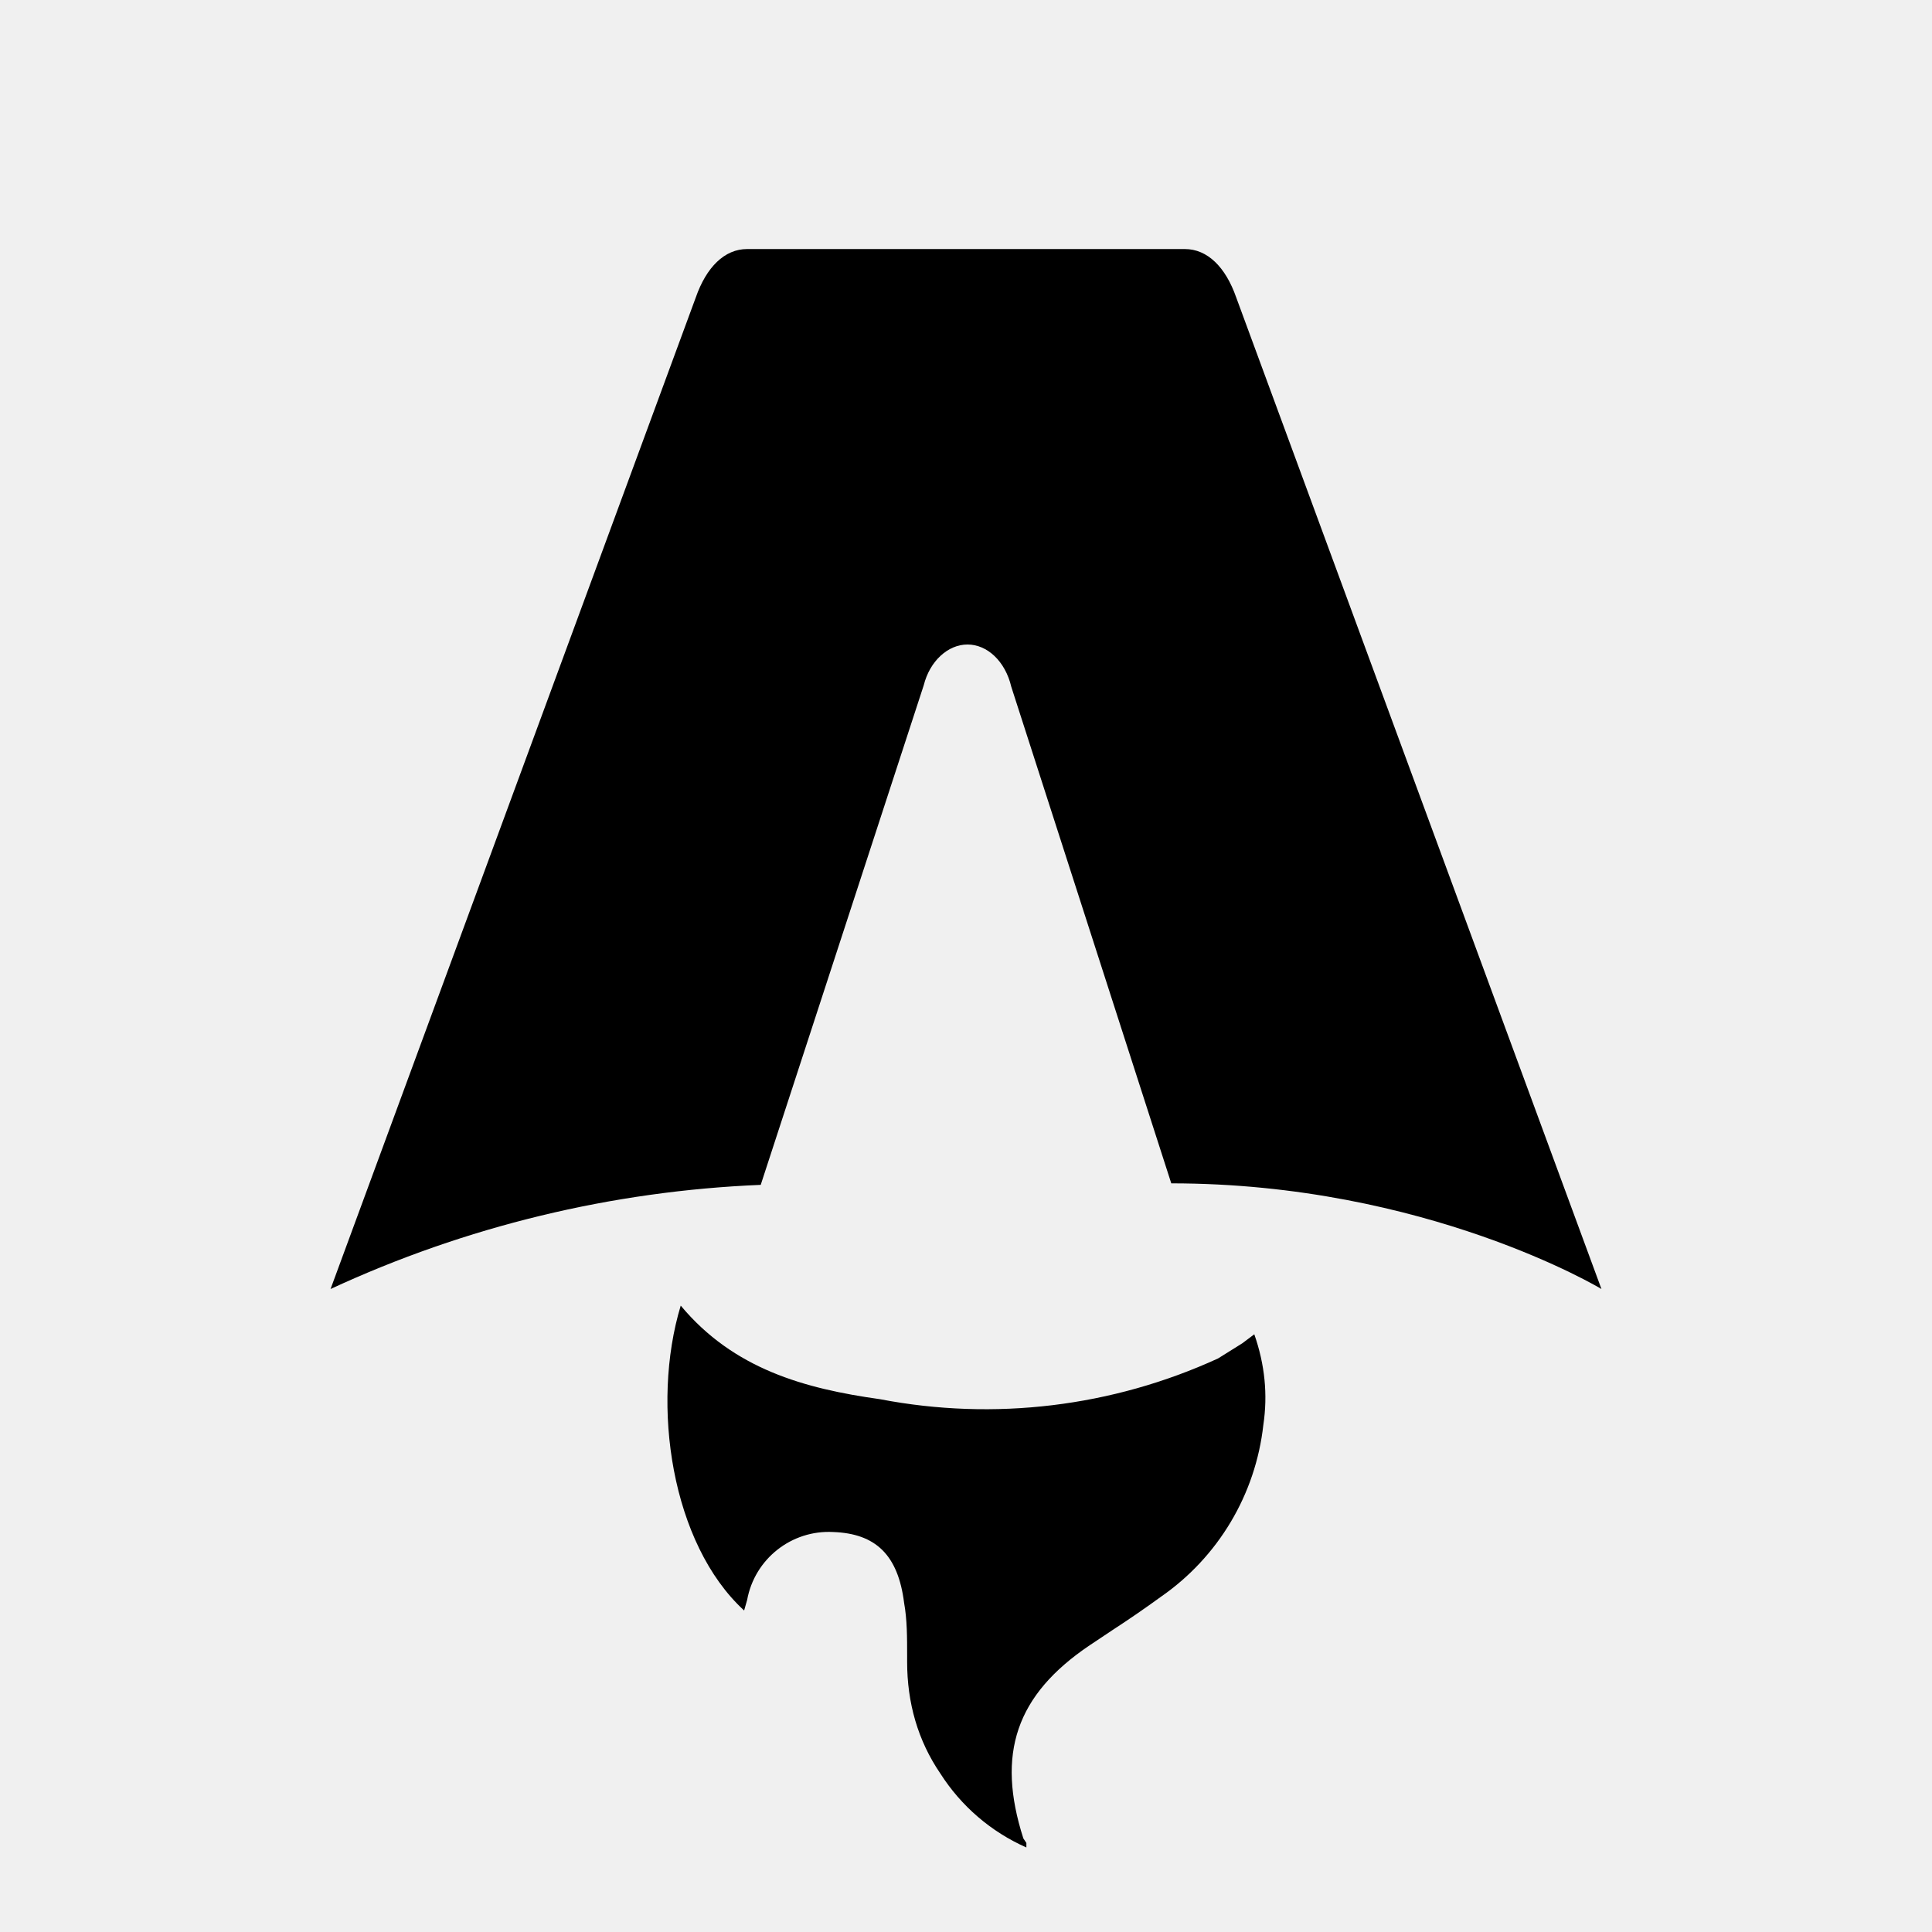
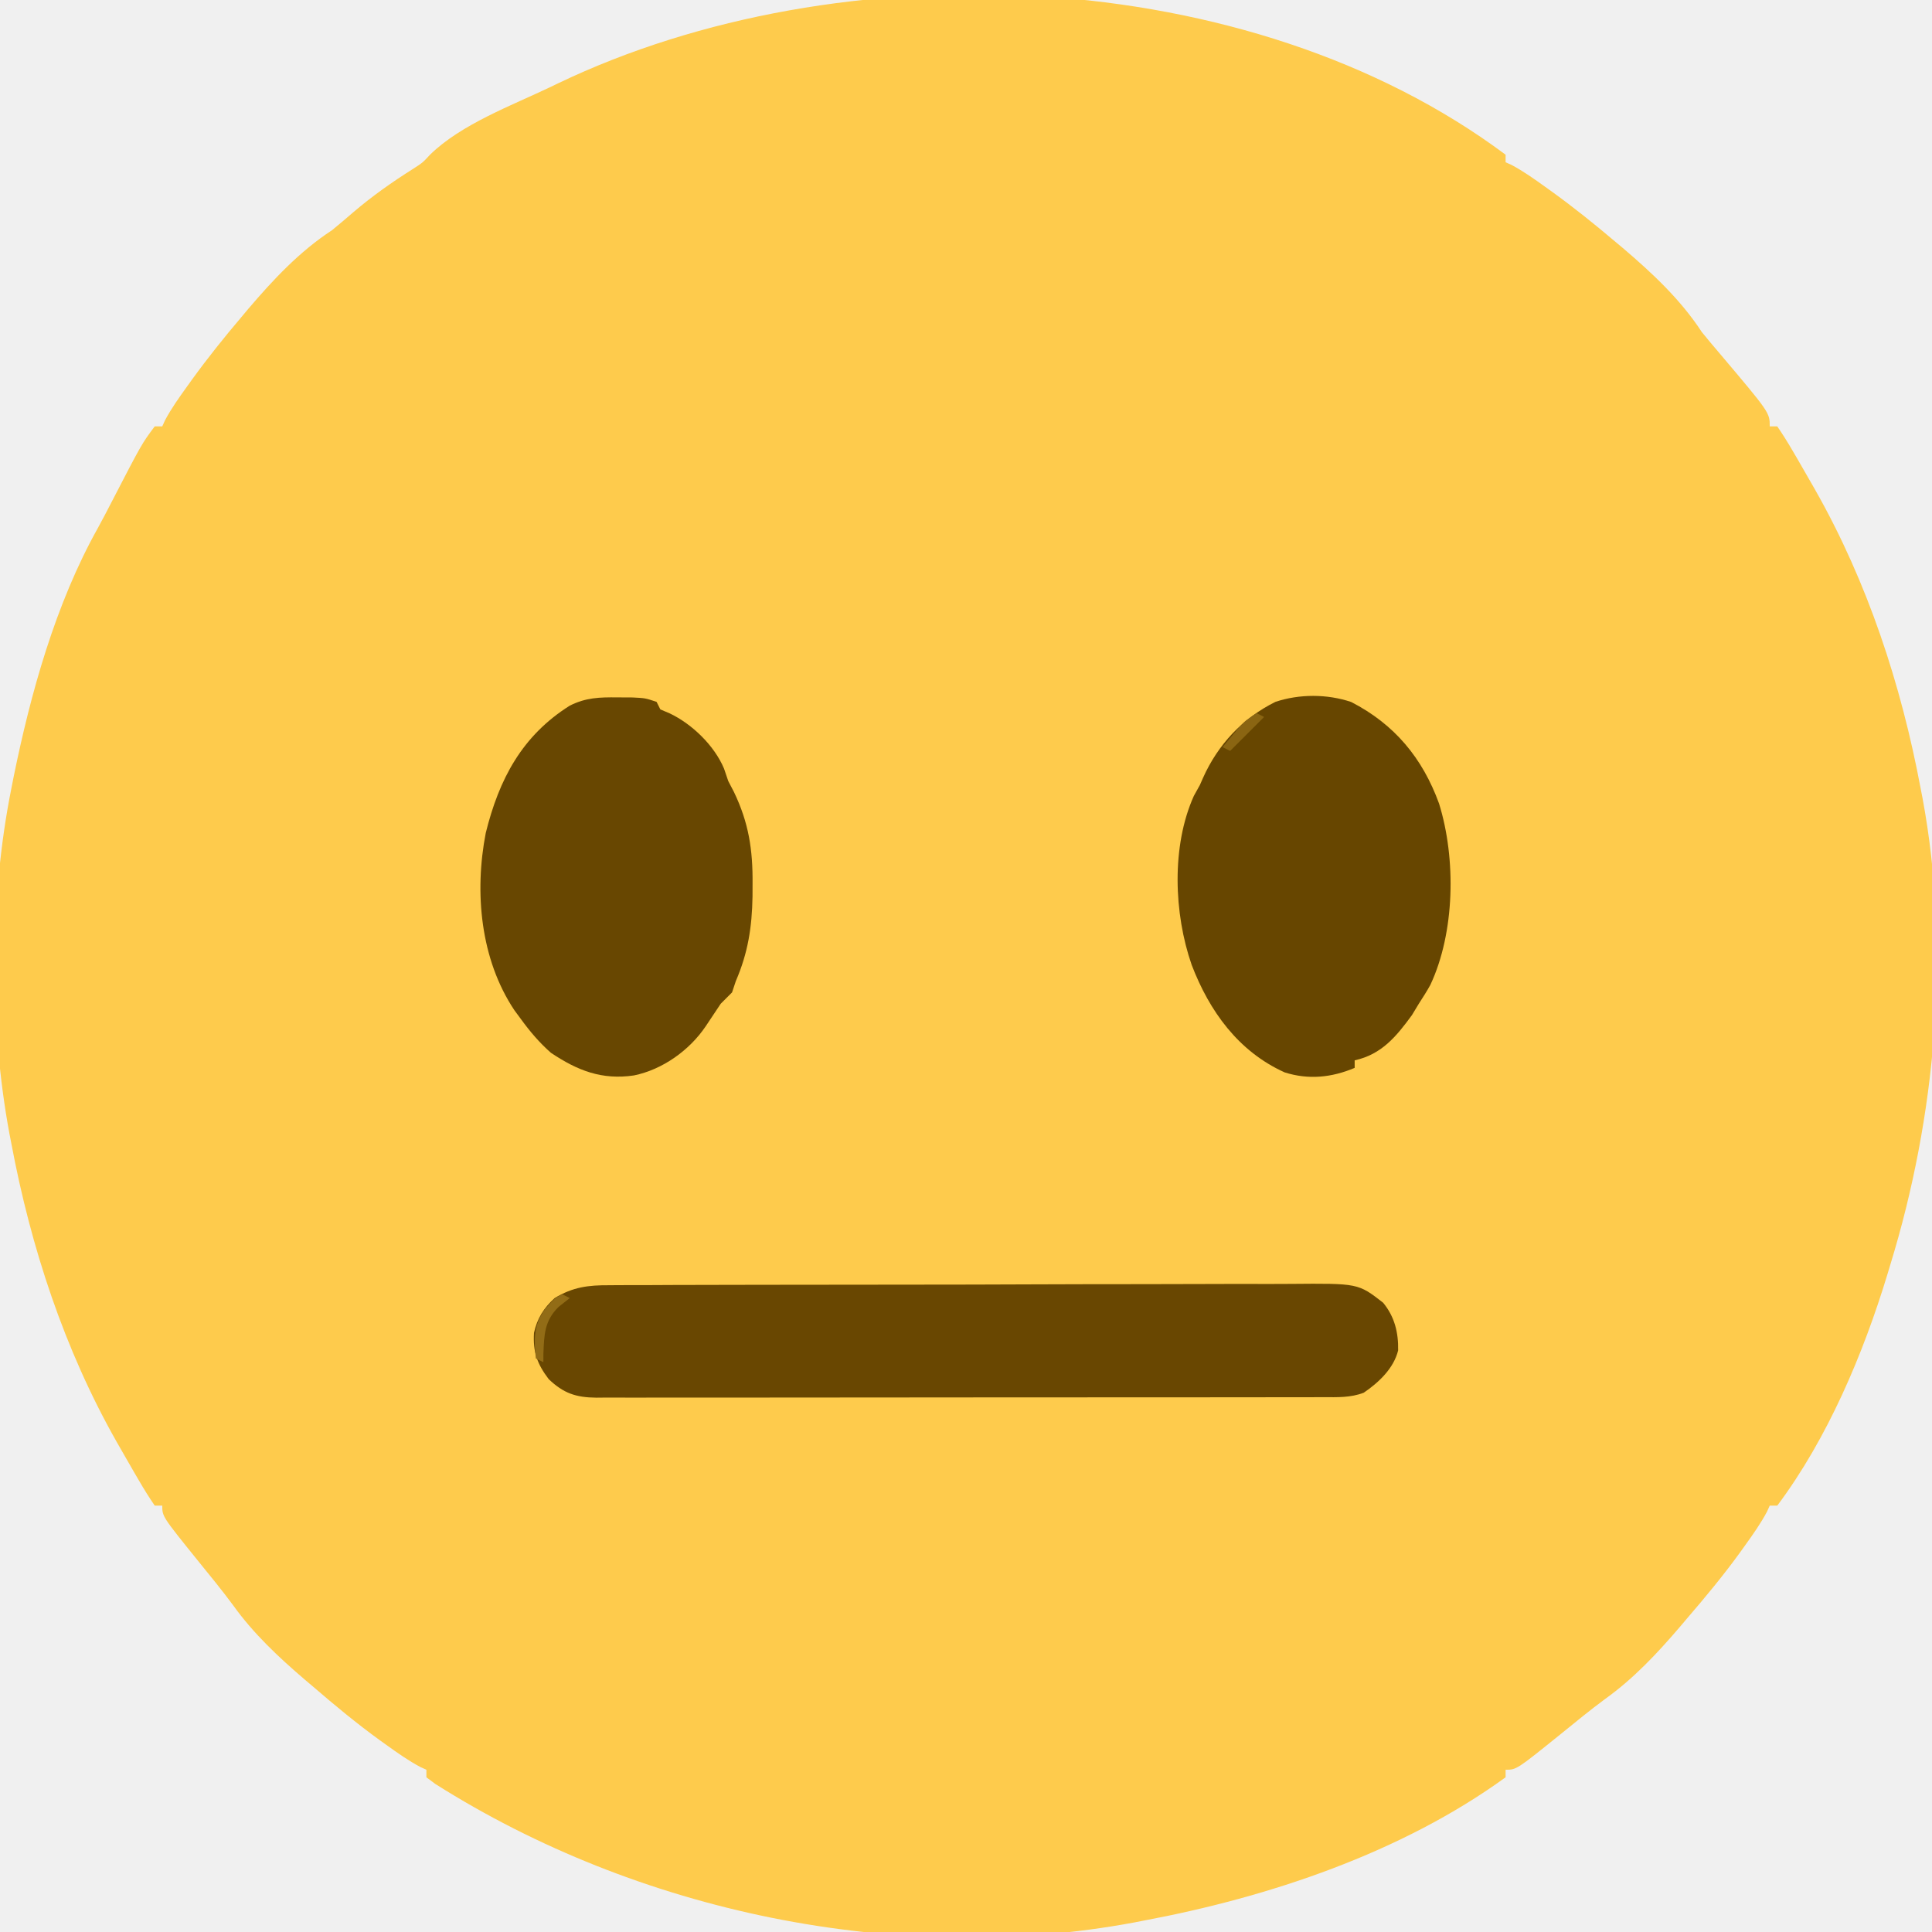
- <svg xmlns="http://www.w3.org/2000/svg" fill="none" viewBox="0 0 128 128">
-   <path d="M50.4 78.5a75.1 75.1 0 0 0-28.5 6.9l24.2-65.7c.7-2 1.9-3.2 3.4-3.2h29c1.5 0 2.7 1.2 3.4 3.2l24.2 65.7s-11.6-7-28.5-7L67 45.5c-.4-1.7-1.6-2.8-2.9-2.8-1.3 0-2.5 1.1-2.9 2.7L50.4 78.5Zm-1.1 28.2Zm-4.2-20.2c-2 6.6-.6 15.8 4.2 20.2a17.5 17.5 0 0 1 .2-.7 5.5 5.5 0 0 1 5.7-4.5c2.8.1 4.3 1.5 4.7 4.7.2 1.1.2 2.3.2 3.5v.4c0 2.7.7 5.2 2.2 7.4a13 13 0 0 0 5.7 4.9v-.3l-.2-.3c-1.8-5.6-.5-9.5 4.4-12.8l1.5-1a73 73 0 0 0 3.2-2.2 16 16 0 0 0 6.8-11.4c.3-2 .1-4-.6-6l-.8.6-1.6 1a37 37 0 0 1-22.4 2.7c-5-.7-9.7-2-13.2-6.2Z" />
-   <style>
-         path { fill: #000; }
-         @media (prefers-color-scheme: dark) {
-             path { fill: #FFF; }
-         }
-     </style>
+ <svg xmlns="http://www.w3.org/2000/svg" version="1.1" width="512" height="512">
+   <path d="M0 0 C0 0.66 0 1.32 0 2 C0.787 2.354 0.787 2.354 1.59 2.715 C4.766 4.409 7.646 6.465 10.562 8.562 C11.179 9.005 11.796 9.448 12.432 9.904 C18.147 14.041 23.619 18.436 29 23 C29.683 23.571 30.366 24.142 31.07 24.73 C38.889 31.394 46.37 38.377 52 47 C53.558 48.916 55.143 50.812 56.75 52.688 C70 68.355 70 68.355 70 72 C70.66 72 71.32 72 72 72 C73.477 74.16 74.815 76.303 76.125 78.562 C76.524 79.242 76.923 79.922 77.334 80.622 C78.568 82.741 79.787 84.869 81 87 C81.354 87.619 81.709 88.238 82.074 88.876 C95.929 113.305 104.842 140.456 110 168 C110.164 168.84 110.327 169.681 110.496 170.546 C118.01 210.981 113.969 254.974 102 294 C101.745 294.85 101.489 295.7 101.226 296.576 C94.8 317.777 85.322 340.198 72 358 C71.34 358 70.68 358 70 358 C69.644 358.789 69.644 358.789 69.281 359.594 C67.604 362.744 65.576 365.606 63.5 368.5 C63.06 369.114 62.62 369.729 62.167 370.362 C57.728 376.488 52.938 382.267 48 388 C47.384 388.728 46.768 389.457 46.133 390.207 C40.161 397.183 33.918 403.842 26.434 409.203 C22.368 412.205 18.468 415.417 14.542 418.599 C2.883 428 2.883 428 0 428 C0 428.66 0 429.32 0 430 C-27.668 450.065 -62.769 461.777 -96 468 C-96.84 468.164 -97.681 468.327 -98.546 468.496 C-161.298 480.157 -229.989 465.714 -283.641 431.766 C-284.809 430.892 -284.809 430.892 -286 430 C-286 429.34 -286 428.68 -286 428 C-286.789 427.644 -286.789 427.644 -287.594 427.281 C-290.744 425.604 -293.606 423.576 -296.5 421.5 C-297.114 421.06 -297.729 420.62 -298.362 420.167 C-304.488 415.728 -310.267 410.938 -316 406 C-316.728 405.384 -317.457 404.768 -318.207 404.133 C-325.183 398.161 -331.842 391.918 -337.203 384.434 C-340.205 380.368 -343.417 376.468 -346.599 372.542 C-356 360.883 -356 360.883 -356 358 C-356.66 358 -357.32 358 -358 358 C-359.477 355.84 -360.815 353.697 -362.125 351.438 C-362.524 350.758 -362.923 350.078 -363.334 349.378 C-364.568 347.259 -365.787 345.131 -367 343 C-367.354 342.381 -367.709 341.762 -368.074 341.124 C-381.929 316.695 -390.842 289.544 -396 262 C-396.164 261.16 -396.327 260.319 -396.496 259.454 C-401.864 230.568 -401.776 196.806 -396 168 C-395.812 167.041 -395.624 166.083 -395.43 165.095 C-390.877 142.684 -384.288 119.013 -373.08 98.96 C-371.819 96.672 -370.62 94.357 -369.422 92.035 C-361.426 76.583 -361.426 76.583 -358 72 C-357.34 72 -356.68 72 -356 72 C-355.764 71.475 -355.528 70.951 -355.285 70.41 C-353.591 67.234 -351.535 64.354 -349.438 61.438 C-348.995 60.821 -348.552 60.204 -348.096 59.568 C-343.959 53.853 -339.564 48.381 -335 43 C-334.429 42.317 -333.858 41.634 -333.27 40.93 C-326.604 33.109 -319.621 25.636 -311 20 C-309.106 18.44 -307.231 16.856 -305.375 15.25 C-300.36 10.971 -295.173 7.314 -289.594 3.789 C-286.985 2.111 -286.985 2.111 -285.047 0.008 C-276.797 -8.085 -263.378 -13.039 -253 -18 C-252.385 -18.298 -251.77 -18.595 -251.136 -18.902 C-176.078 -54.857 -68.012 -50.757 0 0 Z " fill="#FECB4C" transform="translate(399,41)" />
+   <path d="M0 0 C1.26 -0.01 1.26 -0.01 2.545 -0.021 C5.353 -0.04 8.16 -0.037 10.967 -0.035 C12.983 -0.044 14.999 -0.054 17.014 -0.065 C22.486 -0.092 27.957 -0.099 33.428 -0.101 C36.848 -0.103 40.267 -0.109 43.687 -0.117 C55.621 -0.145 67.555 -0.157 79.489 -0.155 C90.607 -0.153 101.724 -0.185 112.842 -0.232 C122.393 -0.271 131.944 -0.287 141.495 -0.285 C147.197 -0.285 152.898 -0.293 158.6 -0.325 C163.964 -0.354 169.327 -0.354 174.692 -0.332 C176.657 -0.329 178.622 -0.336 180.587 -0.354 C198.448 -0.509 198.448 -0.509 205.052 4.626 C208.089 8.303 209.137 12.522 209.038 17.272 C207.876 22.035 203.883 25.795 199.917 28.489 C196.395 29.828 192.929 29.68 189.213 29.662 C188.367 29.666 187.522 29.669 186.651 29.673 C183.815 29.684 180.978 29.68 178.142 29.676 C176.11 29.68 174.078 29.685 172.046 29.691 C166.524 29.705 161.001 29.705 155.478 29.703 C150.871 29.702 146.263 29.707 141.656 29.711 C130.788 29.722 119.92 29.723 109.051 29.717 C97.833 29.711 86.614 29.723 75.395 29.744 C65.769 29.762 56.142 29.768 46.516 29.765 C40.764 29.763 35.012 29.766 29.26 29.779 C23.852 29.792 18.444 29.79 13.036 29.777 C11.05 29.775 9.064 29.777 7.077 29.786 C4.368 29.796 1.66 29.788 -1.049 29.775 C-2.231 29.786 -2.231 29.786 -3.437 29.798 C-8.874 29.744 -12.143 28.63 -16.064 24.893 C-19.113 20.886 -20.277 17.68 -19.966 12.612 C-19.136 8.825 -17.356 5.982 -14.482 3.401 C-9.65 0.457 -5.533 -0.033 0 0 Z " fill="#694701" transform="translate(161.4815,340.5989)" />
+   <path d="M0 0 C1.312 0.006 2.625 0.013 3.977 0.02 C7.375 0.188 7.375 0.188 10.375 1.188 C10.87 2.178 10.87 2.178 11.375 3.188 C12.2 3.538 13.025 3.889 13.875 4.25 C19.826 7.089 25.682 12.773 28.25 18.875 C28.621 19.968 28.992 21.061 29.375 22.188 C29.87 23.136 30.365 24.085 30.875 25.062 C34.799 33.238 35.895 40.377 35.812 49.438 C35.809 50.54 35.805 51.642 35.801 52.778 C35.657 60.907 34.612 67.673 31.375 75.188 C30.88 76.672 30.88 76.672 30.375 78.188 C29.375 79.188 28.375 80.188 27.375 81.188 C26.032 83.181 24.699 85.181 23.375 87.188 C19.084 93.545 11.939 98.644 4.375 100.188 C-4.123 101.443 -10.573 98.911 -17.625 94.188 C-20.726 91.456 -23.2 88.526 -25.625 85.188 C-26.179 84.437 -26.734 83.687 -27.305 82.914 C-36.333 69.394 -37.947 51.655 -34.895 35.93 C-31.357 21.636 -25.283 10.157 -12.625 2.188 C-8.355 0.045 -4.746 -0.051 0 0 Z " fill="#684701" transform="translate(163.625,184.8125)" />
+   <path d="M0 0 C11.501 5.889 18.93 14.88 23.308 26.915 C27.867 41.578 27.52 61.099 21.004 74.992 C20.062 76.698 19.008 78.341 17.949 79.977 C17.351 80.967 16.753 81.957 16.137 82.977 C11.984 88.671 8.092 93.409 0.949 94.977 C0.949 95.637 0.949 96.297 0.949 96.977 C-5.155 99.547 -11.252 100.175 -17.602 98.172 C-29.85 92.648 -37.555 81.954 -42.243 69.686 C-46.972 56.115 -47.651 38.222 -41.676 24.914 C-41.14 23.945 -40.603 22.975 -40.051 21.977 C-39.787 21.373 -39.522 20.77 -39.25 20.148 C-35.291 11.289 -28.758 4.301 -20.051 -0.023 C-13.698 -2.141 -6.343 -2.128 0 0 Z " fill="#674600" transform="translate(358.0508,186.0234)" />
+   <path d="M0 0 C0.66 0.33 1.32 0.66 2 1 C1.031 1.763 0.061 2.526 -0.938 3.312 C-4.731 7.017 -4.788 10.692 -4.992 15.805 C-4.995 16.529 -4.997 17.254 -5 18 C-5.66 17.67 -6.32 17.34 -7 17 C-7.511 11.989 -7.619 8.223 -4.625 4 C-2 1 -2 1 0 0 Z " fill="#926C16" transform="translate(149,343)" />
+   <path d="M0 0 C0.66 0.33 1.32 0.66 2 1 C-0.97 3.97 -3.94 6.94 -7 10 C-7.66 9.67 -8.32 9.34 -9 9 C-8.067 7.871 -7.129 6.747 -6.188 5.625 C-5.665 4.999 -5.143 4.372 -4.605 3.727 C-3 2 -3 2 0 0 Z " fill="#8A6512" transform="translate(333,189)" />
</svg>
